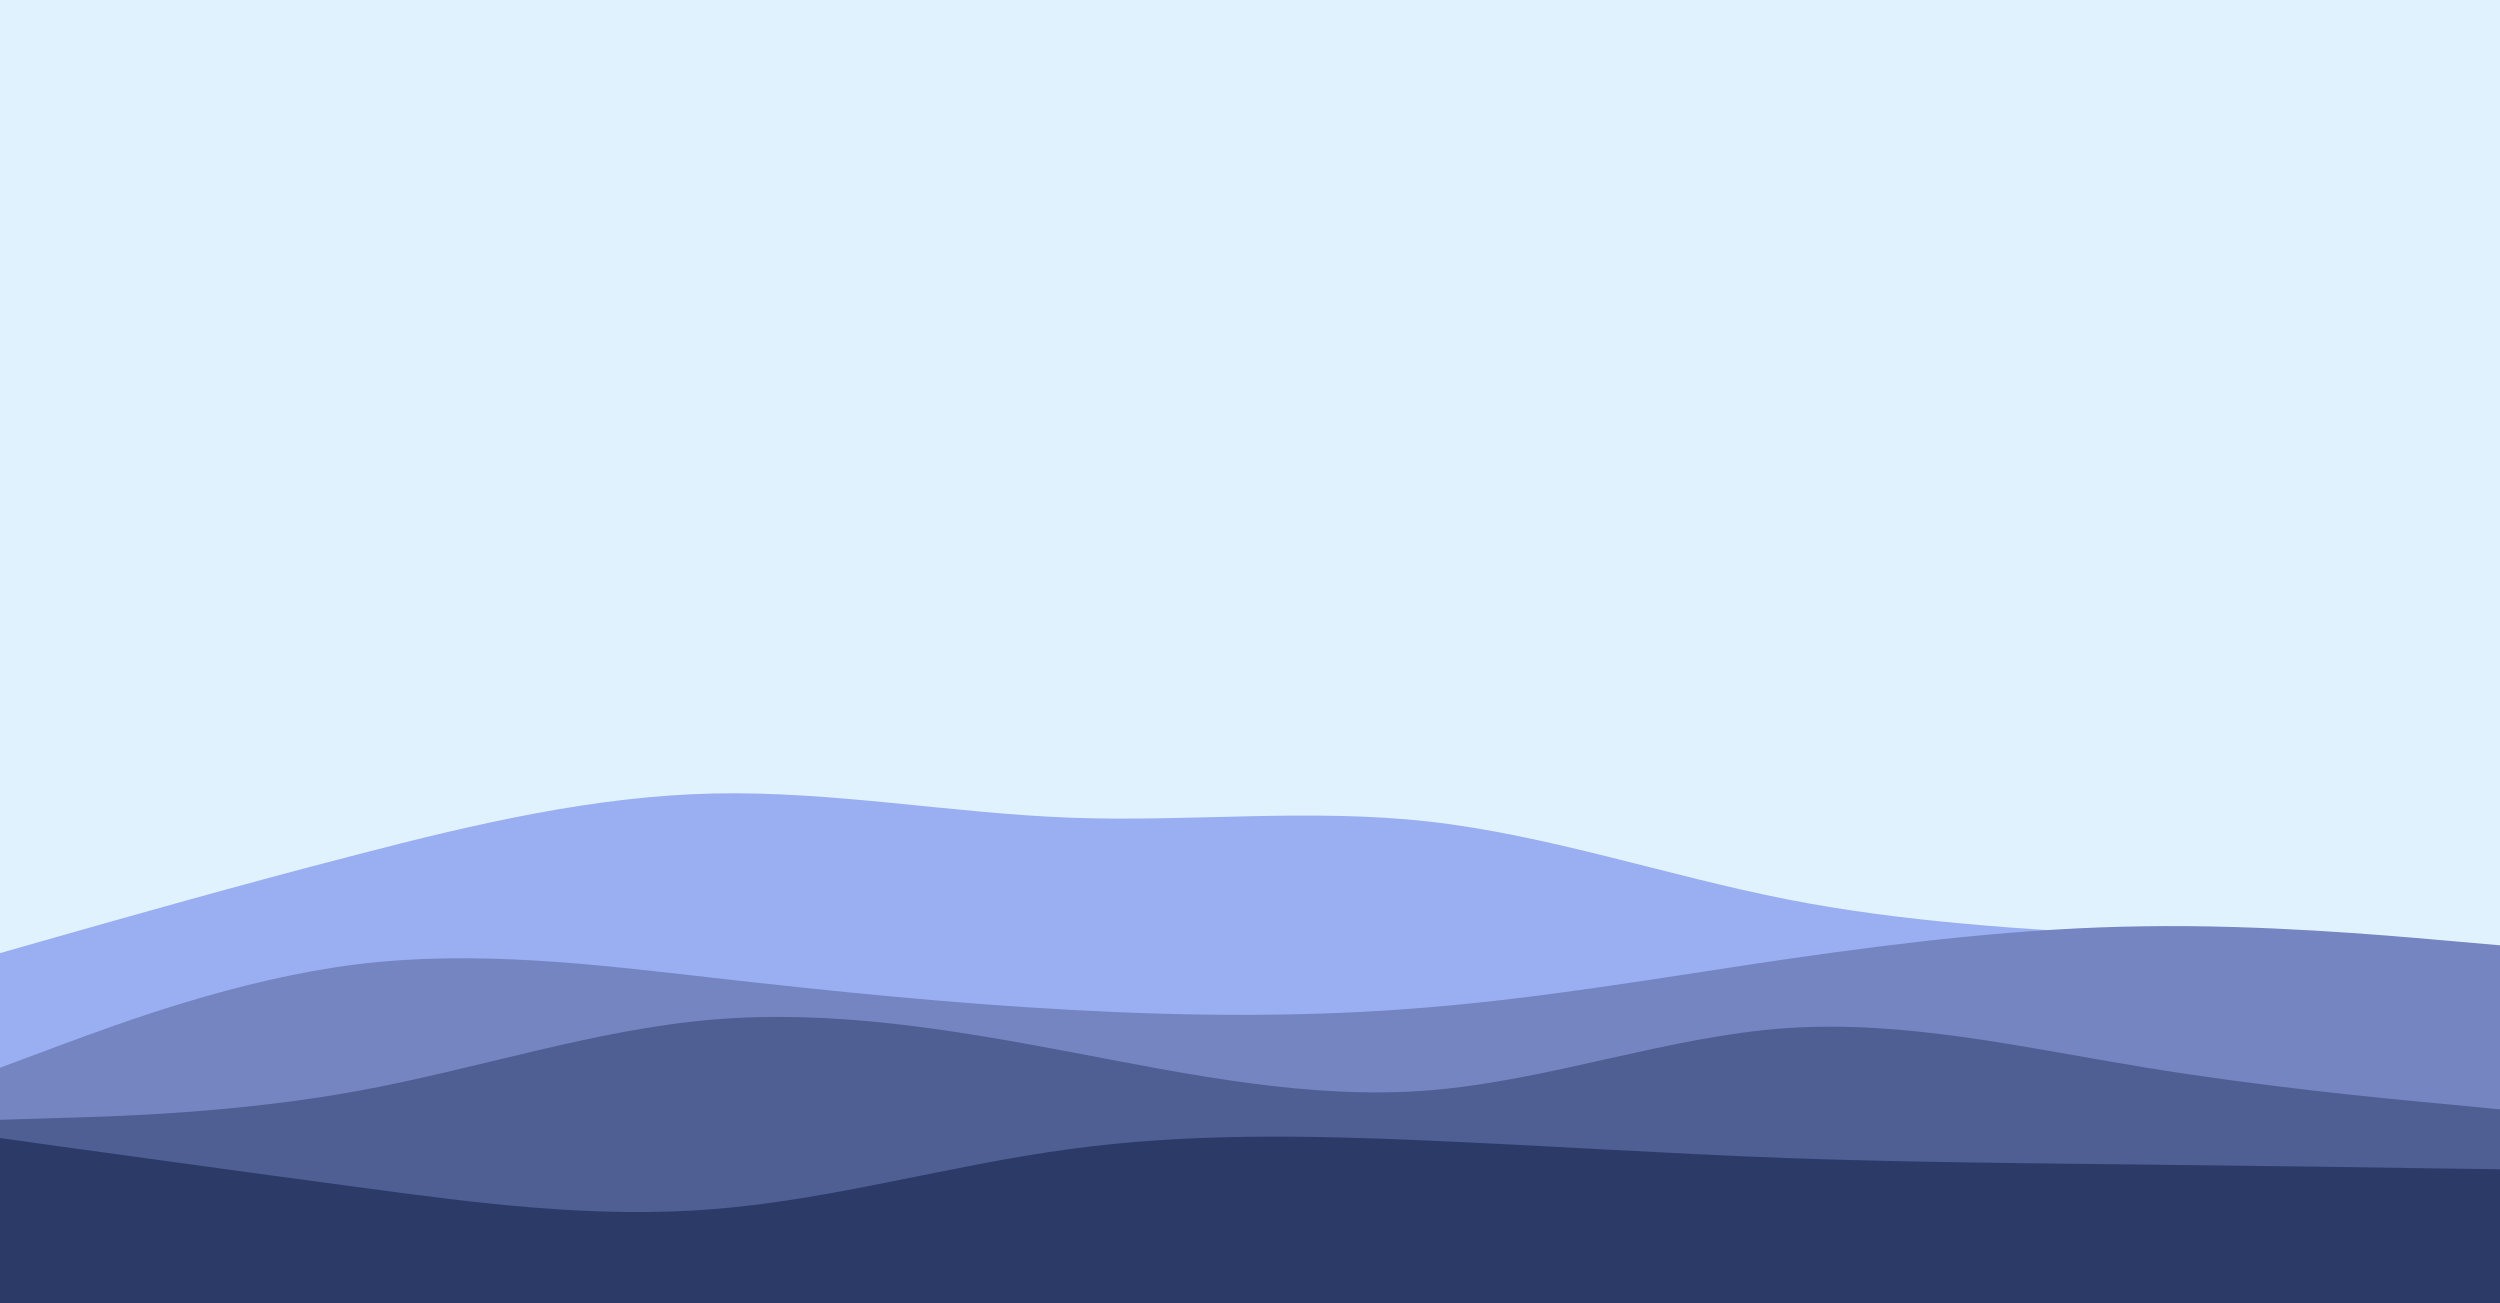
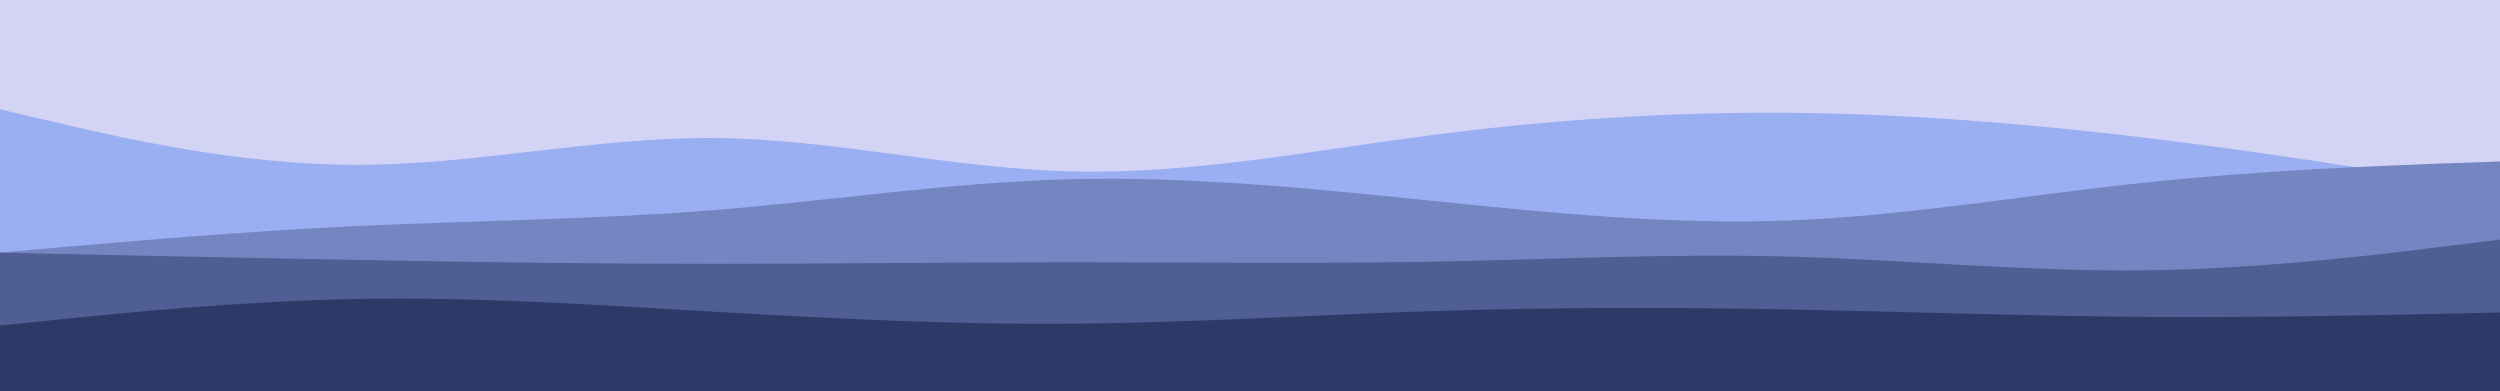
- <svg xmlns="http://www.w3.org/2000/svg" id="visual" viewBox="0 0 960 500" width="960" height="500" version="1.1">
-   <rect x="0" y="0" width="960" height="500" fill="#e1f2ff" />
-   <path d="M0 366L22.8 359.5C45.7 353 91.3 340 137 328.2C182.7 316.3 228.3 305.7 274 304.7C319.7 303.7 365.3 312.3 411.2 314C457 315.7 503 310.3 548.8 315.5C594.7 320.7 640.3 336.3 686 345.3C731.7 354.3 777.3 356.7 823 359.5C868.7 362.3 914.3 365.7 937.2 367.3L960 369L960 501L937.2 501C914.3 501 868.7 501 823 501C777.3 501 731.7 501 686 501C640.3 501 594.7 501 548.8 501C503 501 457 501 411.2 501C365.3 501 319.7 501 274 501C228.3 501 182.7 501 137 501C91.3 501 45.7 501 22.8 501L0 501Z" fill="#9aaef2" />
-   <path d="M0 410L22.8 401.5C45.7 393 91.3 376 137 370.3C182.7 364.7 228.3 370.3 274 375.5C319.7 380.7 365.3 385.3 411.2 387.8C457 390.3 503 390.7 548.8 386.8C594.7 383 640.3 375 686 368.3C731.7 361.7 777.3 356.3 823 355.7C868.7 355 914.3 359 937.2 361L960 363L960 501L937.2 501C914.3 501 868.7 501 823 501C777.3 501 731.7 501 686 501C640.3 501 594.7 501 548.8 501C503 501 457 501 411.2 501C365.3 501 319.7 501 274 501C228.3 501 182.7 501 137 501C91.3 501 45.7 501 22.8 501L0 501Z" fill="#7485c1" />
-   <path d="M0 430L22.8 429.3C45.7 428.7 91.3 427.3 137 419C182.7 410.7 228.3 395.3 274 391.5C319.7 387.7 365.3 395.3 411.2 404C457 412.7 503 422.3 548.8 418.7C594.7 415 640.3 398 686 394.8C731.7 391.7 777.3 402.3 823 409.8C868.7 417.3 914.3 421.7 937.2 423.8L960 426L960 501L937.2 501C914.3 501 868.7 501 823 501C777.3 501 731.7 501 686 501C640.3 501 594.7 501 548.8 501C503 501 457 501 411.2 501C365.3 501 319.7 501 274 501C228.3 501 182.7 501 137 501C91.3 501 45.7 501 22.8 501L0 501Z" fill="#4f5e93" />
-   <path d="M0 437L22.8 440.2C45.7 443.3 91.3 449.7 137 455.8C182.7 462 228.3 468 274 464.3C319.7 460.7 365.3 447.3 411.2 441.2C457 435 503 436 548.8 438C594.7 440 640.3 443 686 444.7C731.7 446.3 777.3 446.7 823 447.2C868.7 447.7 914.3 448.3 937.2 448.7L960 449L960 501L937.2 501C914.3 501 868.7 501 823 501C777.3 501 731.7 501 686 501C640.3 501 594.7 501 548.8 501C503 501 457 501 411.2 501C365.3 501 319.7 501 274 501C228.3 501 182.7 501 137 501C91.3 501 45.7 501 22.8 501L0 501Z" fill="#2b3a67" />
+ <svg xmlns="http://www.w3.org/2000/svg" id="visual" viewBox="0 0 960 150" width="960" height="150" version="1.1">
+   <rect x="0" y="0" width="960" height="150" fill="#d3d4f5" />
+   <path d="M0 42L22.8 47.3C45.7 52.7 91.3 63.3 137 63.3C182.7 63.3 228.3 52.7 274 53C319.7 53.3 365.3 64.7 411.2 65.8C457 67 503 58 548.8 52C594.7 46 640.3 43 686 43.3C731.7 43.7 777.3 47.3 823 52.8C868.7 58.3 914.3 65.7 937.2 69.3L960 73L960 151L937.2 151C914.3 151 868.7 151 823 151C777.3 151 731.7 151 686 151C640.3 151 594.7 151 548.8 151C503 151 457 151 411.2 151C365.3 151 319.7 151 274 151C228.3 151 182.7 151 137 151C91.3 151 45.7 151 22.8 151L0 151Z" fill="#9aaef2" />
+   <path d="M0 97L22.8 95C45.7 93 91.3 89 137 86.8C182.7 84.7 228.3 84.3 274 80.7C319.7 77 365.3 70 411.2 68.8C457 67.7 503 72.3 548.8 77C594.7 81.7 640.3 86.3 686 84.7C731.7 83 777.3 75 823 70.2C868.7 65.3 914.3 63.7 937.2 62.8L960 62L960 151L937.2 151C914.3 151 868.7 151 823 151C777.3 151 731.7 151 686 151C640.3 151 594.7 151 548.8 151C503 151 457 151 411.2 151C365.3 151 319.7 151 274 151C228.3 151 182.7 151 137 151C91.3 151 45.7 151 22.8 151L0 151Z" fill="#7485c1" />
+   <path d="M0 97L22.8 97.5C45.7 98 91.3 99 137 99.8C182.7 100.7 228.3 101.3 274 101.3C319.7 101.3 365.3 100.7 411.2 100.7C457 100.7 503 101.3 548.8 100.5C594.7 99.7 640.3 97.3 686 98.5C731.7 99.7 777.3 104.3 823 103.8C868.7 103.3 914.3 97.7 937.2 94.8L960 92L960 151L937.2 151C914.3 151 868.7 151 823 151C777.3 151 731.7 151 686 151C640.3 151 594.7 151 548.8 151C503 151 457 151 411.2 151C365.3 151 319.7 151 274 151C228.3 151 182.7 151 137 151C91.3 151 45.7 151 22.8 151L0 151Z" fill="#4f5e93" />
+   <path d="M0 125L22.8 122.7C45.7 120.3 91.3 115.7 137 114.8C182.7 114 228.3 117 274 119.7C319.7 122.3 365.3 124.7 411.2 124.3C457 124 503 121 548.8 119.5C594.7 118 640.3 118 686 118.8C731.7 119.7 777.3 121.3 823 121.7C868.7 122 914.3 121 937.2 120.5L960 120L960 151L937.2 151C914.3 151 868.7 151 823 151C777.3 151 731.7 151 686 151C640.3 151 594.7 151 548.8 151C503 151 457 151 411.2 151C365.3 151 319.7 151 274 151C228.3 151 182.7 151 137 151C91.3 151 45.7 151 22.8 151L0 151Z" fill="#2b3a67" />
</svg>
